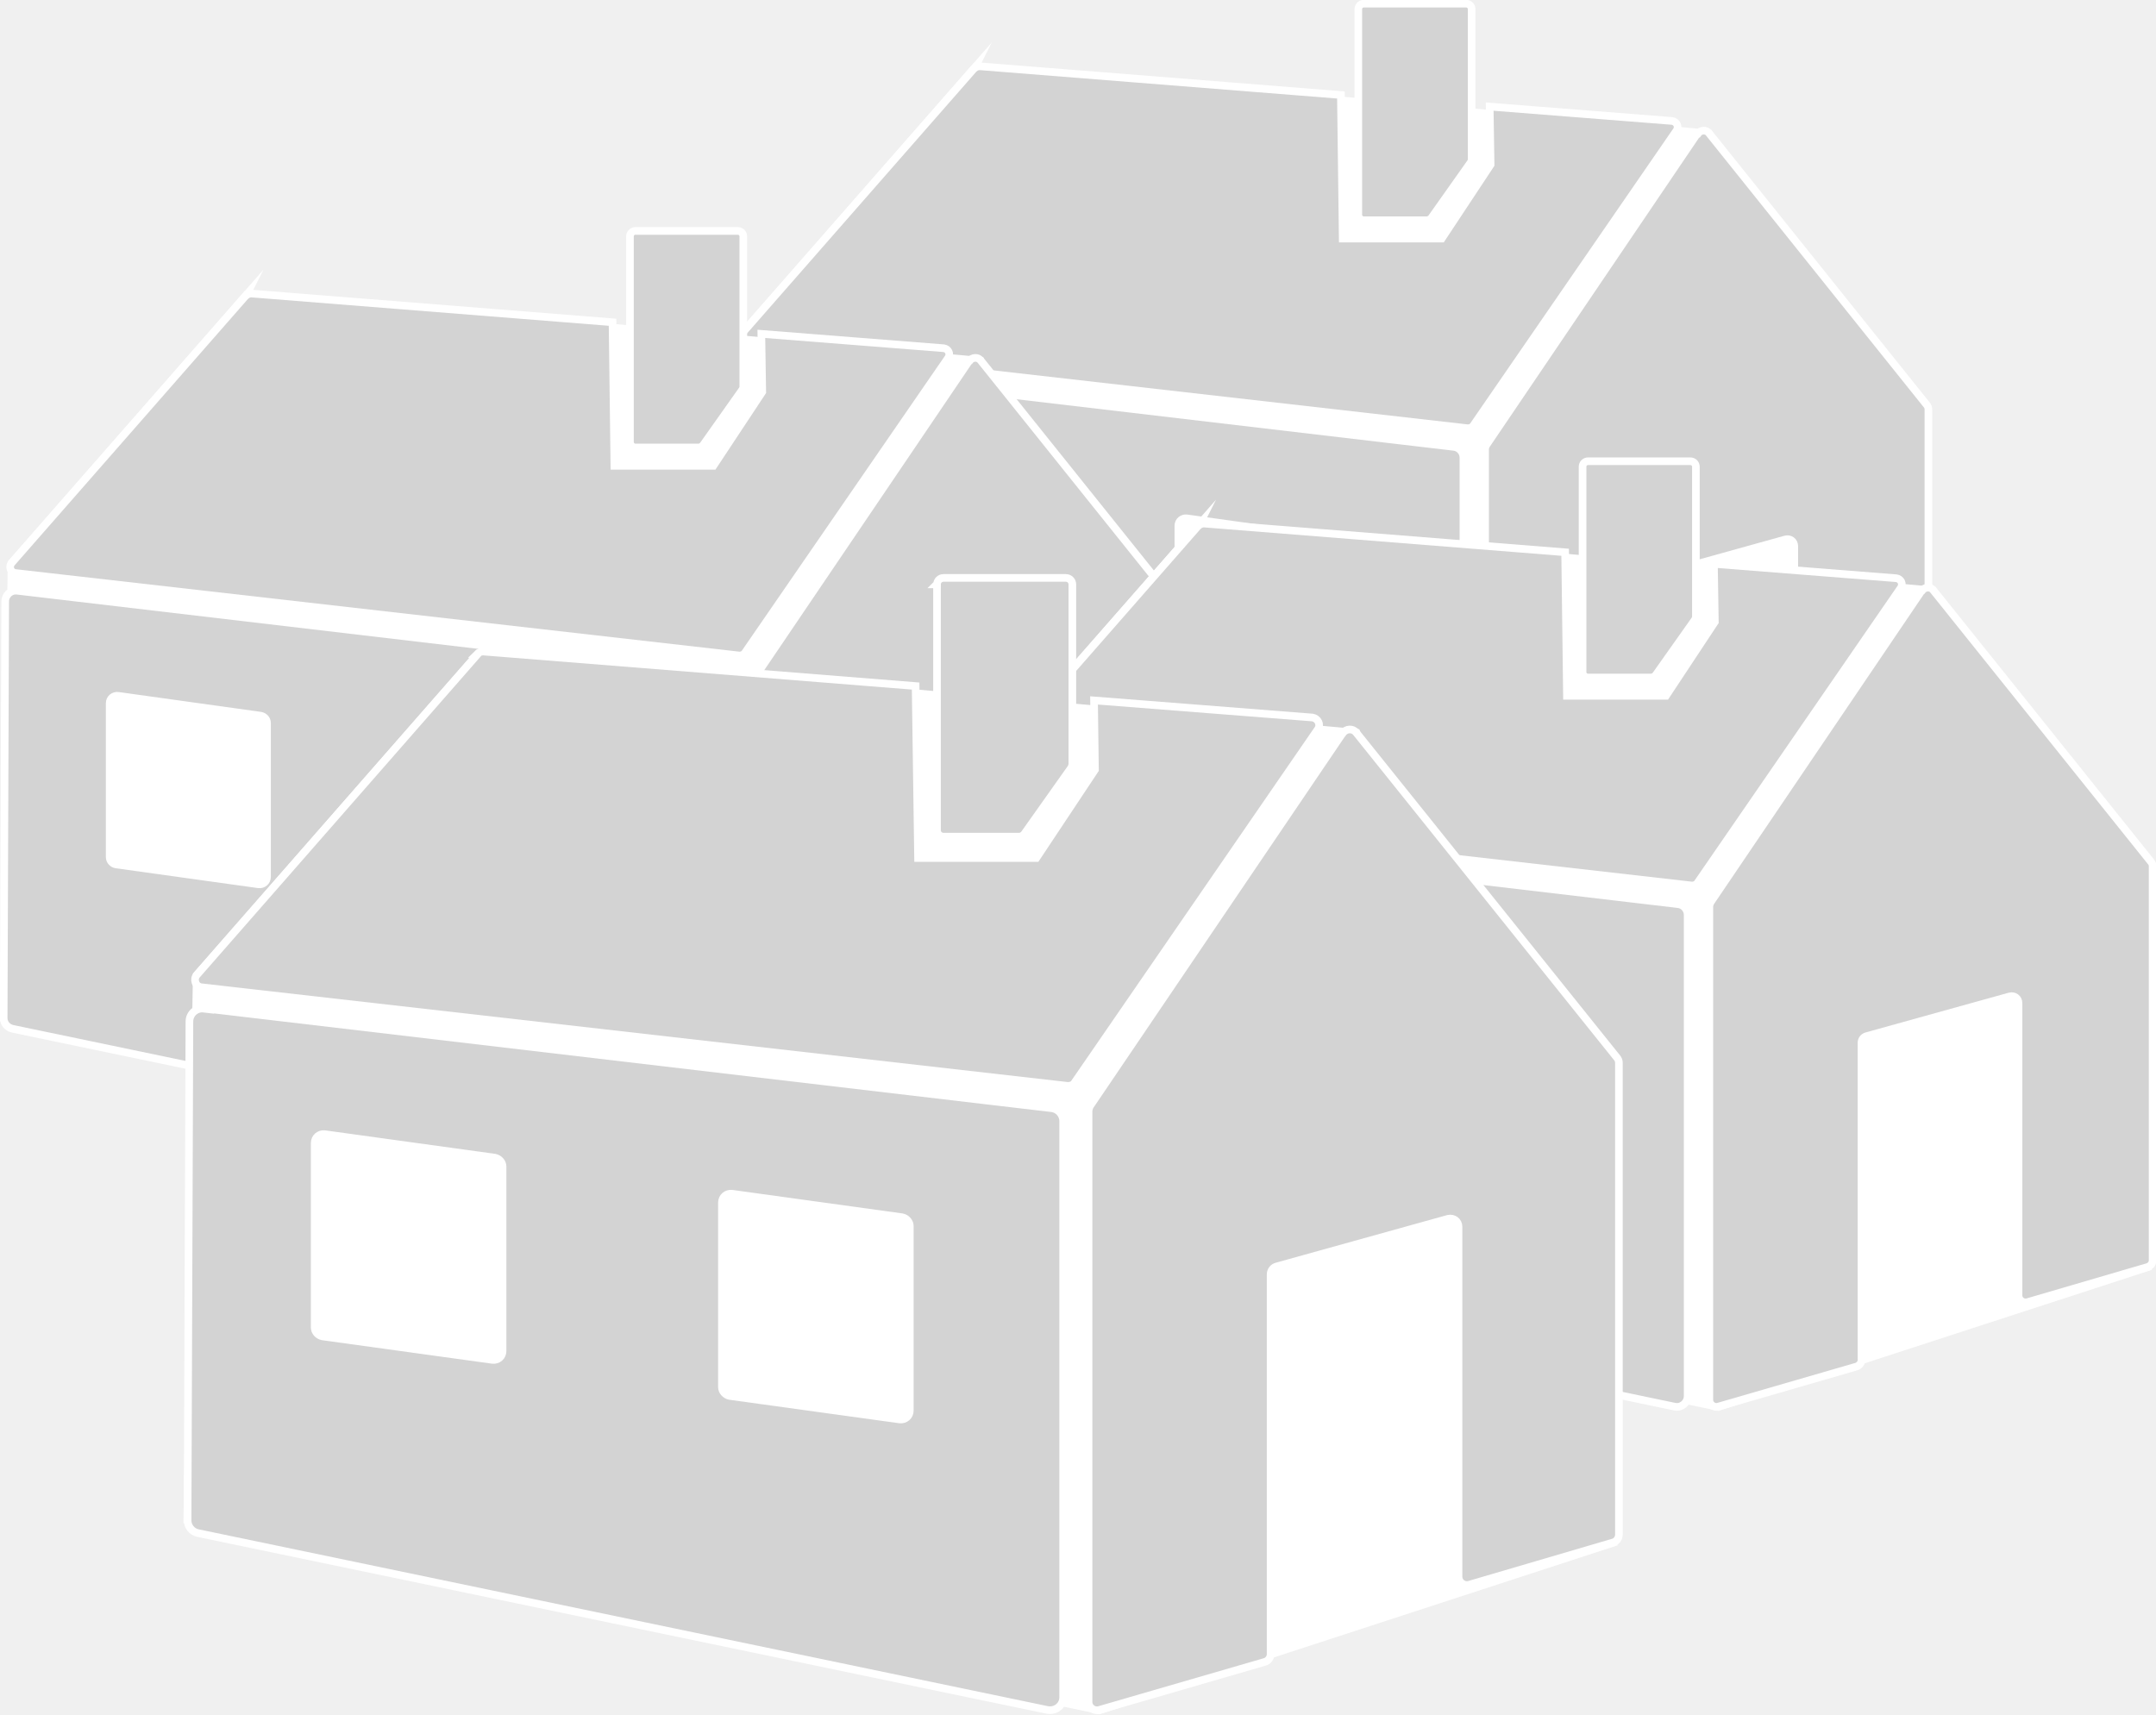
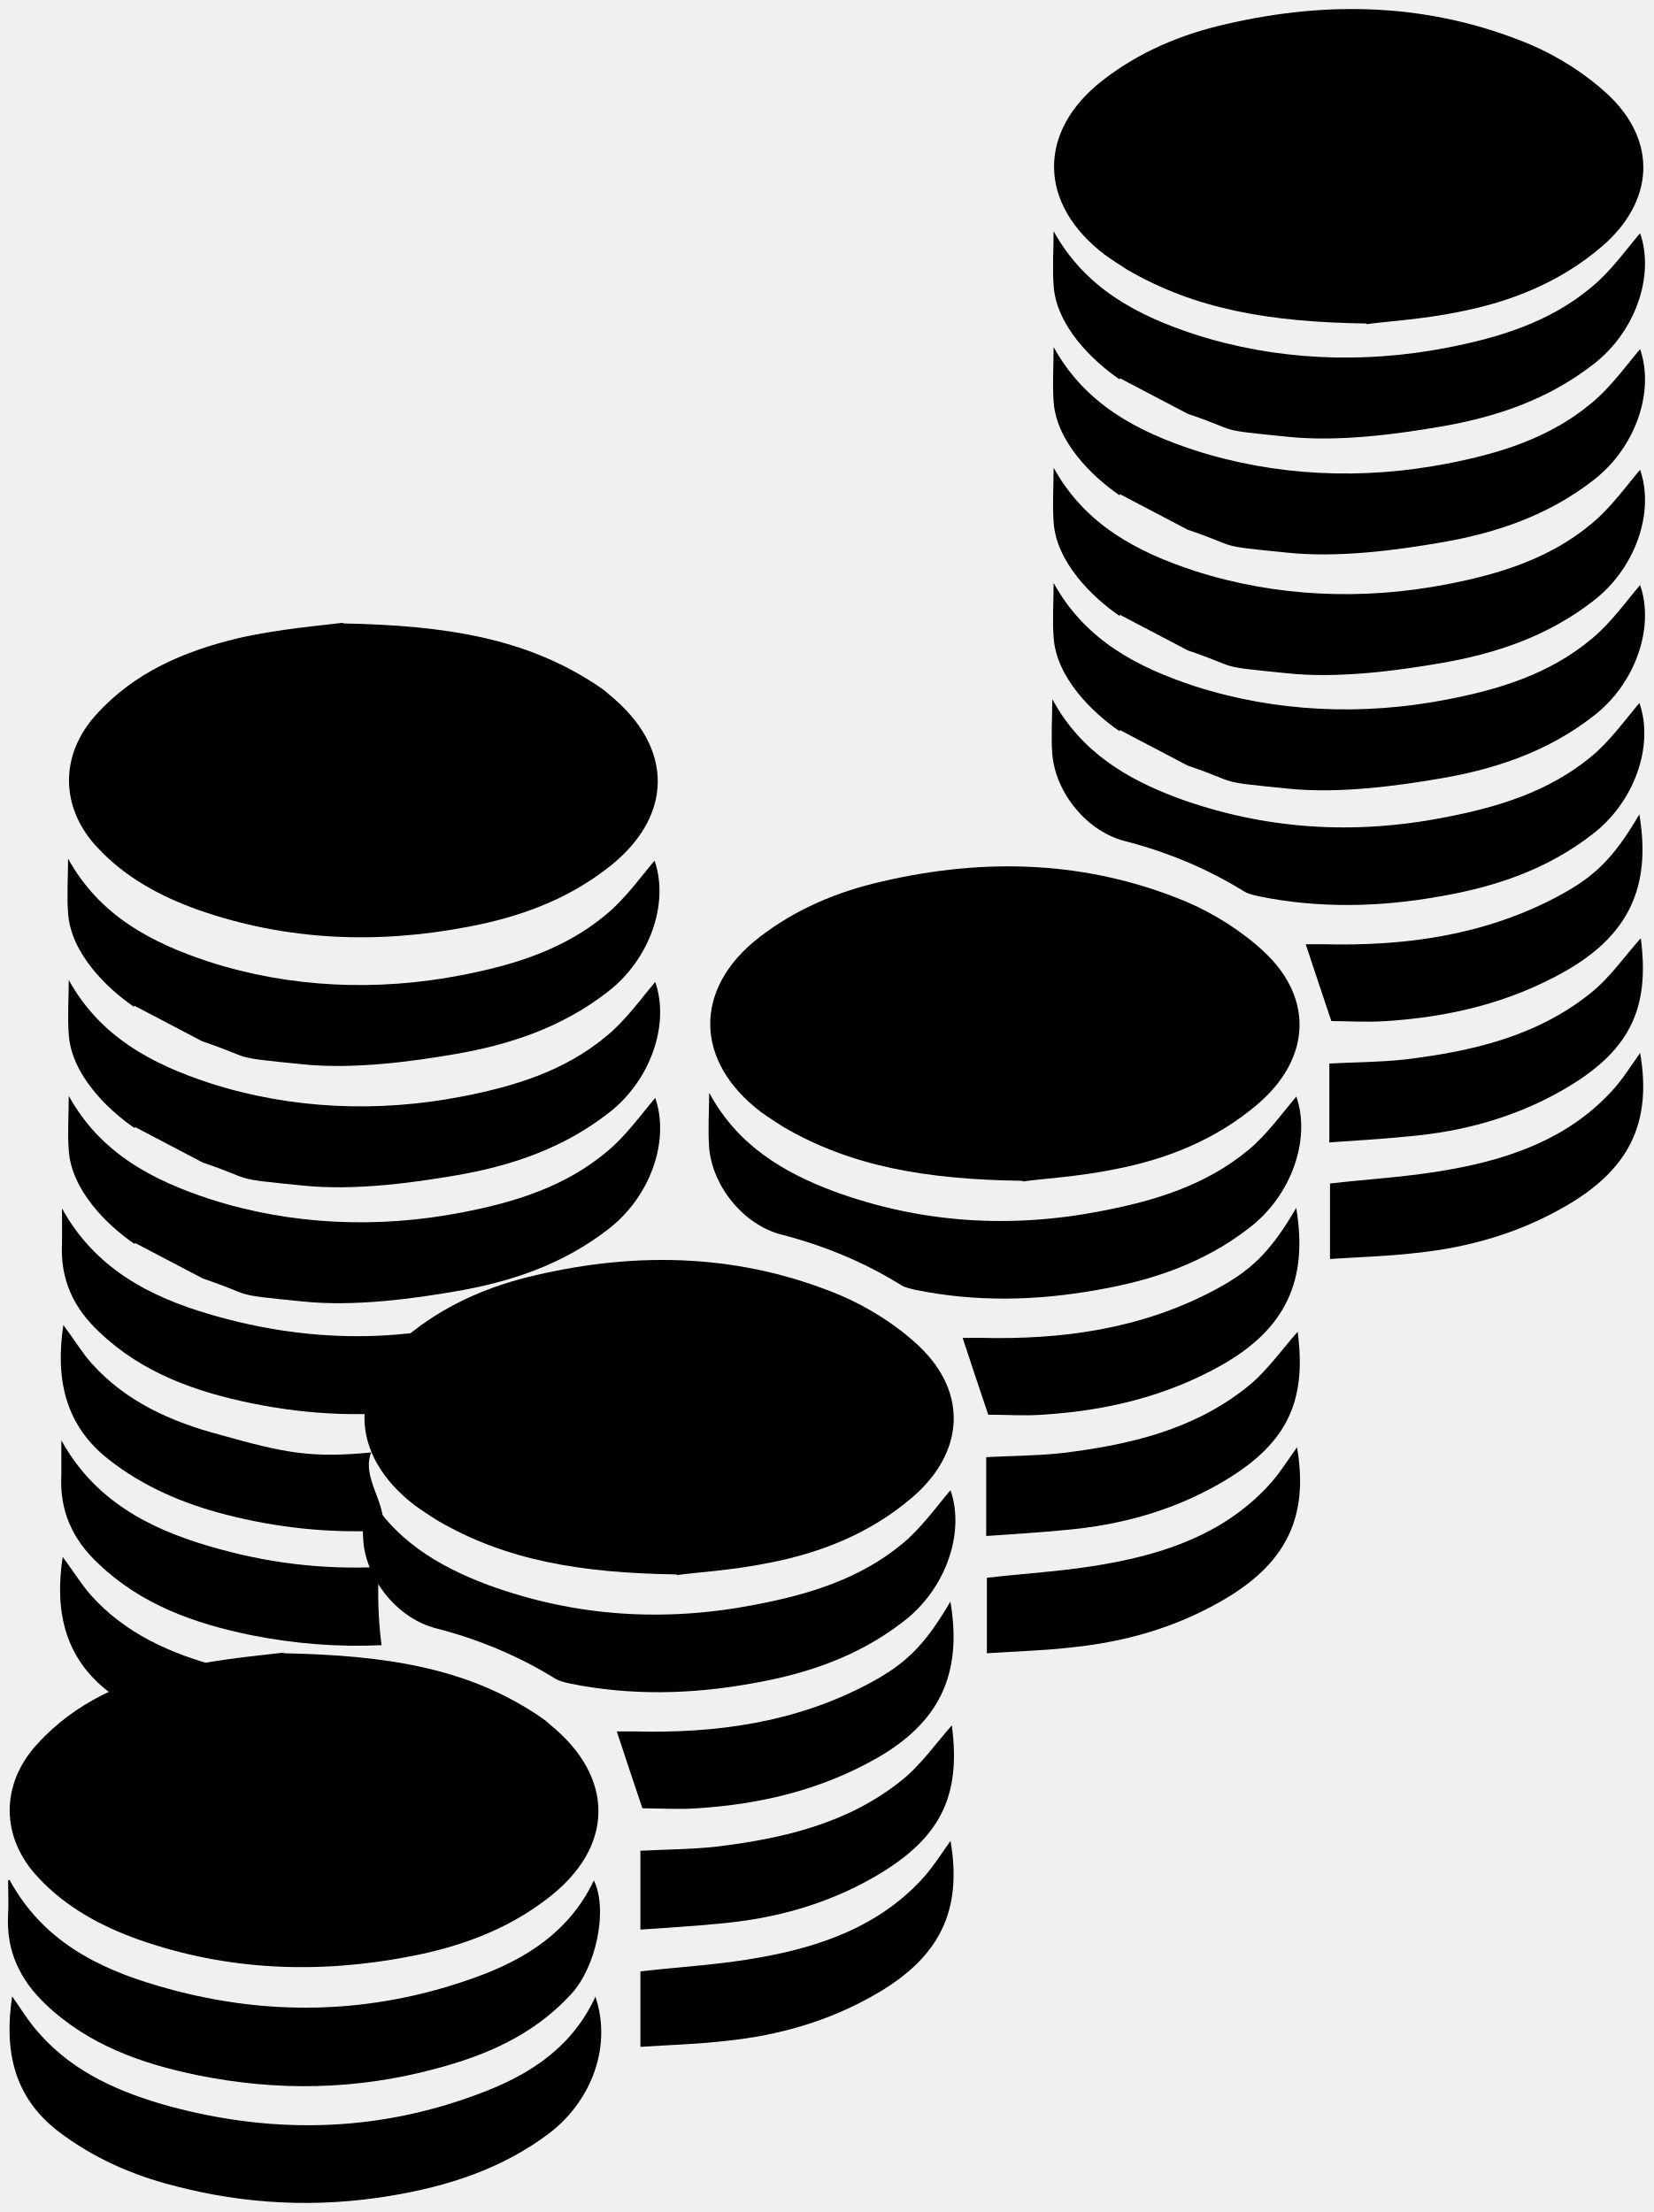
- <svg xmlns="http://www.w3.org/2000/svg" id="Layer_2" viewBox="0 0 70.57 56.12">
-   <defs>
-     <style>.cls-1{fill:#fff;}.cls-1,.cls-2{stroke:#fff;stroke-miterlimit:10;stroke-width:.25px;}.cls-2{fill:#d3d3d3;}</style>
-   </defs>
-   <g id="Layer_1-2">
+ <svg xmlns="http://www.w3.org/2000/svg" viewBox="0 0 24.53 32.82">
+   <g>
    <g>
-       <g>
-         <polygon class="cls-1" points="31.91 2.21 24.23 10.98 23.97 25.89 48.9 31.09 62.94 26.52 55.93 4.37 31.91 2.21" />
-         <g>
-           <path class="cls-2" d="M31.91,2.21l-7.69,8.78c-.1,.12-.04,.31,.13,.33l23.69,2.7c.07,0,.15-.03,.18-.08l6.66-9.67c.08-.13,0-.29-.15-.31l-5.97-.47,.03,1.9-1.6,2.42h-3.24l-.06-4.7-11.82-.94c-.06,0-.12,.02-.17,.06h0Z" />
-           <path class="cls-2" d="M44.46,.3V7.03c0,.1,.08,.18,.18,.18h2.06c.06,0,.11-.03,.15-.07l1.28-1.81s.04-.06,.04-.1V.3c0-.1-.08-.18-.18-.18h-3.35c-.1,0-.18,.08-.18,.18h0Z" />
-           <path class="cls-2" d="M55.55,4.38l-6.9,10.19s-.04,.08-.04,.13V30.87c0,.15,.15,.26,.29,.22l4.52-1.31c.1-.03,.17-.12,.17-.22v-10.38c0-.1,.06-.19,.17-.22l4.68-1.3c.15-.04,.29,.06,.29,.22v9.57c0,.15,.15,.26,.29,.22l3.93-1.15c.1-.03,.17-.12,.17-.22V13.4c0-.06-.02-.1-.05-.14l-7.13-8.9c-.09-.12-.28-.11-.37,.02h0Z" />
-           <path class="cls-2" d="M24.41,11.9l23.18,2.73c.18,.02,.31,.18,.31,.35v15.75c0,.23-.21,.4-.43,.35l-23.22-4.84c-.17-.04-.29-.18-.29-.35l.05-13.64c0-.21,.18-.38,.4-.35Zm19.31,11v-5.04c0-.12-.09-.22-.21-.24l-4.66-.65c-.15-.02-.28,.09-.28,.24v5.04c0,.12,.09,.22,.21,.24l4.66,.65c.15,.02,.28-.09,.28-.24Zm-11.14-1.63v-5.04c0-.12-.09-.22-.21-.24l-4.66-.65c-.15-.02-.28,.09-.28,.24v5.04c0,.12,.09,.22,.21,.24l4.66,.65c.15,.02,.28-.09,.28-.24Z" />
-         </g>
-       </g>
-       <g>
-         <polygon class="cls-1" points="8.07 9.65 .38 18.43 .13 33.33 25.06 38.53 39.1 33.96 32.09 11.81 8.07 9.65" />
-         <g>
-           <path class="cls-2" d="M8.07,9.65L.38,18.43c-.1,.12-.04,.31,.13,.33l23.69,2.7c.07,0,.15-.03,.18-.08l6.66-9.67c.08-.13,0-.29-.15-.31l-5.97-.47,.03,1.9-1.6,2.42h-3.24l-.06-4.7-11.82-.94c-.06,0-.12,.02-.17,.06h0Z" />
-           <path class="cls-2" d="M20.62,7.74v6.73c0,.1,.08,.18,.18,.18h2.06c.06,0,.11-.03,.15-.07l1.28-1.81s.04-.06,.04-.1V7.74c0-.1-.08-.18-.18-.18h-3.35c-.1,0-.18,.08-.18,.18h0Z" />
-           <path class="cls-2" d="M31.71,11.83l-6.9,10.19s-.04,.08-.04,.13v16.16c0,.15,.15,.26,.29,.22l4.52-1.31c.1-.03,.17-.12,.17-.22v-10.38c0-.1,.06-.19,.17-.22l4.68-1.3c.15-.04,.29,.06,.29,.22v9.57c0,.15,.15,.26,.29,.22l3.93-1.15c.1-.03,.17-.12,.17-.22v-12.9c0-.06-.02-.1-.05-.14l-7.13-8.9c-.09-.12-.28-.11-.37,.02h0Z" />
-           <path class="cls-2" d="M.57,19.34l23.18,2.73c.18,.02,.31,.18,.31,.35v15.75c0,.23-.21,.4-.43,.35L.41,33.68c-.17-.04-.29-.18-.29-.35l.05-13.64c0-.21,.18-.38,.4-.35Zm19.31,11v-5.04c0-.12-.09-.22-.21-.24l-4.66-.65c-.15-.02-.28,.09-.28,.24v5.04c0,.12,.09,.22,.21,.24l4.66,.65c.15,.02,.28-.09,.28-.24Zm-11.14-1.63v-5.04c0-.12-.09-.22-.21-.24l-4.66-.65c-.15-.02-.28,.09-.28,.24v5.04c0,.12,.09,.22,.21,.24l4.66,.65c.15,.02,.28-.09,.28-.24Z" />
-         </g>
-       </g>
-       <g>
-         <polygon class="cls-1" points="39.25 17.18 31.56 25.95 31.31 40.86 56.24 46.06 70.28 41.49 63.26 19.33 39.25 17.18" />
-         <g>
-           <path class="cls-2" d="M39.25,17.18l-7.69,8.78c-.1,.12-.04,.31,.13,.33l23.69,2.7c.07,0,.15-.03,.18-.08l6.66-9.67c.08-.13,0-.29-.15-.31l-5.97-.47,.03,1.9-1.6,2.42h-3.24l-.06-4.7-11.82-.94c-.06,0-.12,.02-.17,.06h0Z" />
-           <path class="cls-2" d="M51.8,15.27v6.73c0,.1,.08,.18,.18,.18h2.06c.06,0,.11-.03,.15-.07l1.28-1.81s.04-.06,.04-.1v-4.92c0-.1-.08-.18-.18-.18h-3.35c-.1,0-.18,.08-.18,.18h0Z" />
-           <path class="cls-2" d="M62.89,19.35l-6.9,10.19s-.04,.08-.04,.13v16.16c0,.15,.15,.26,.29,.22l4.52-1.31c.1-.03,.17-.12,.17-.22v-10.38c0-.1,.06-.19,.17-.22l4.68-1.3c.15-.04,.29,.06,.29,.22v9.57c0,.15,.15,.26,.29,.22l3.93-1.15c.1-.03,.17-.12,.17-.22v-12.9c0-.06-.02-.1-.05-.14l-7.13-8.9c-.09-.12-.28-.11-.37,.02h0Z" />
-           <path class="cls-2" d="M31.75,26.87l23.18,2.73c.18,.02,.31,.18,.31,.35v15.75c0,.23-.21,.4-.43,.35l-23.22-4.84c-.17-.04-.29-.18-.29-.35l.05-13.64c0-.21,.18-.38,.4-.35Zm19.31,11v-5.04c0-.12-.09-.22-.21-.24l-4.66-.65c-.15-.02-.28,.09-.28,.24v5.04c0,.12,.09,.22,.21,.24l4.66,.65c.15,.02,.28-.09,.28-.24Zm-11.14-1.63v-5.04c0-.12-.09-.22-.21-.24l-4.66-.65c-.15-.02-.28,.09-.28,.24v5.04c0,.12,.09,.22,.21,.24l4.66,.65c.15,.02,.28-.09,.28-.24Z" />
-         </g>
-       </g>
-       <g>
-         <polygon class="cls-1" points="15.64 21.41 6.44 31.92 6.13 49.76 35.99 55.99 52.79 50.51 44.4 23.99 15.64 21.41" />
-         <g>
-           <path class="cls-2" d="M15.64,21.41L6.44,31.92c-.12,.14-.04,.38,.15,.4l28.36,3.23c.09,0,.18-.03,.22-.1l7.97-11.58c.1-.15,0-.35-.18-.38l-7.15-.56,.03,2.27-1.92,2.89h-3.87l-.08-5.63-14.15-1.13c-.08,0-.14,.02-.2,.08h.01Z" />
-           <path class="cls-2" d="M30.67,19.12v8.06c0,.12,.1,.21,.21,.21h2.47c.07,0,.13-.03,.18-.09l1.53-2.16s.04-.08,.04-.12v-5.89c0-.12-.1-.21-.21-.21h-4.01c-.12,0-.21,.1-.21,.21h-.01Z" />
-           <path class="cls-2" d="M43.94,24.01l-8.27,12.21s-.04,.1-.04,.15v19.35c0,.18,.18,.31,.35,.26l5.41-1.57c.12-.03,.2-.14,.2-.26v-12.43c0-.12,.08-.23,.2-.26l5.61-1.56c.18-.04,.34,.08,.34,.26v11.46c0,.18,.18,.31,.35,.26l4.7-1.38c.12-.03,.2-.14,.2-.26v-15.44c0-.07-.02-.12-.06-.17l-8.54-10.65c-.11-.14-.33-.13-.44,.02h-.01Z" />
-           <path class="cls-2" d="M6.66,33.01l27.76,3.27c.21,.02,.38,.21,.38,.42v18.86c0,.28-.25,.47-.52,.42l-27.8-5.79c-.2-.04-.34-.22-.34-.42l.06-16.33c0-.25,.22-.45,.47-.42Zm23.12,13.17v-6.04c0-.14-.11-.26-.25-.29l-5.57-.77c-.18-.02-.33,.11-.33,.29v6.04c0,.14,.11,.26,.25,.29l5.57,.77c.18,.02,.33-.11,.33-.29Zm-13.33-1.95v-6.04c0-.14-.11-.26-.25-.29l-5.57-.77c-.18-.02-.33,.11-.33,.29v6.04c0,.14,.11,.26,.25,.29l5.57,.77c.18,.02,.33-.11,.33-.29Z" />
-         </g>
-       </g>
+       <path d="M5.09,9.25c1.53,.03,2.7,.22,3.74,.9,.07,.05,.14,.09,.2,.15,.98,.79,.97,1.83-.03,2.59-.61,.47-1.31,.72-2.05,.86-1.35,.26-2.7,.21-4.01-.25-.56-.2-1.08-.48-1.49-.92-.56-.59-.57-1.38-.02-1.98,.57-.63,1.31-.94,2.1-1.13,.61-.14,1.25-.19,1.56-.23Z" />
+       <path d="M7.77,19.39c-1.54,.55-3.1,.57-4.66,.11-.89-.26-1.7-.68-2.19-1.57,0,.17,0,.34,0,.51-.03,.54,.17,.97,.56,1.33,.63,.6,1.42,.88,2.25,1.05,.87,.18,1.74,.21,2.6,.09,.35-.6,.83-1.13,1.44-1.52Z" />
+       <path d="M5.51,21.55c-.91,.09-1.31,0-2.24-.26-.72-.19-1.4-.49-1.91-1.06-.15-.17-.27-.37-.42-.57-.12,.79,.02,1.49,.68,2,.51,.4,1.1,.65,1.72,.81,.77,.2,1.55,.28,2.34,.24,.07-.41-.33-.78-.17-1.17Z" />
+       <path d="M5.62,23.25c-.84,.04-1.68-.06-2.52-.31-.89-.26-1.7-.68-2.19-1.57,0,.17,0,.34,0,.51-.03,.54,.17,.97,.56,1.33,.63,.6,1.42,.88,2.25,1.05,.65,.13,1.29,.18,1.94,.15-.05-.38-.06-.77-.04-1.16Z" />
+       <path d="M5.76,24.99c-.83,.05-1.66-.03-2.5-.26-.72-.19-1.4-.49-1.91-1.06-.15-.17-.27-.37-.42-.57-.12,.79,.02,1.49,.68,2,.51,.4,1.1,.65,1.72,.81,.93,.24,1.88,.3,2.83,.19-.18-.35-.31-.73-.41-1.12Z" />
+       <path d="M10.04,23.36c-1.43-.02-2.54-.21-3.55-.8-.11-.07-.22-.14-.33-.22-.99-.75-1.01-1.83-.03-2.59,.54-.42,1.16-.68,1.82-.83,1.54-.36,3.06-.31,4.52,.3,.42,.18,.83,.44,1.16,.75,.74,.7,.67,1.59-.1,2.25-.62,.53-1.35,.82-2.13,.97-.54,.11-1.08,.14-1.36,.18Z" />
+       <path d="M4.21,24.53c1.53,.03,2.7,.22,3.74,.9,.07,.05,.14,.09,.2,.15,.98,.79,.97,1.83-.03,2.59-.61,.47-1.31,.72-2.05,.86-1.35,.26-2.7,.21-4.01-.25-.56-.2-1.08-.48-1.49-.92-.56-.59-.57-1.38-.02-1.98,.57-.63,1.31-.94,2.1-1.13,.61-.14,1.25-.19,1.56-.23Z" />
+       <path d="M.14,27.89c.49,.9,1.3,1.31,2.19,1.57,1.58,.47,3.17,.44,4.72-.12,.75-.27,1.4-.68,1.76-1.44,.21,.43,.04,1.28-.34,1.69-.55,.6-1.26,.91-2.03,1.11-1.16,.31-2.33,.33-3.51,.09-.83-.17-1.62-.45-2.25-1.05-.38-.36-.59-.79-.56-1.33,.01-.17,0-.34,0-.51Z" />
+       <path d="M8.83,29.62c.25,.72-.04,1.54-.68,2.03-.7,.53-1.51,.79-2.36,.93-1.08,.18-2.15,.13-3.21-.15-.63-.16-1.21-.42-1.72-.81-.66-.51-.8-1.2-.68-2,.14,.2,.26,.4,.42,.57,.51,.57,1.19,.86,1.91,1.06,1.59,.43,3.16,.38,4.69-.22,.69-.27,1.3-.67,1.64-1.42Z" />
+       <path d="M5.4,22.07c.42,.77,1.1,1.17,1.85,1.45,1.29,.47,2.61,.55,3.95,.29,.79-.15,1.55-.38,2.18-.9,.28-.23,.5-.54,.72-.8,.22,.63-.07,1.47-.7,1.95-.67,.52-1.44,.78-2.26,.92-.89,.16-1.79,.18-2.68,0-.09-.02-.18-.04-.25-.09-.54-.33-1.12-.57-1.74-.73-.56-.14-1.03-.71-1.08-1.29-.02-.27,0-.54,0-.81Z" />
+       <path d="M14.1,23.77c.18,1.08-.17,1.79-1.1,2.32-.83,.47-1.72,.68-2.66,.74-.28,.02-.56,0-.81,0-.13-.38-.25-.75-.38-1.14,.08,0,.18,0,.27,0,1.2,.03,2.37-.13,3.45-.7,.55-.29,.84-.56,1.23-1.23Z" />
+       <path d="M14.1,27.31c.18,1.04-.16,1.74-1.13,2.29-.68,.39-1.42,.6-2.19,.68-.42,.05-.84,.06-1.28,.09v-1.12c.61-.07,1.2-.1,1.79-.21,.89-.16,1.74-.46,2.38-1.15,.16-.17,.29-.38,.44-.59Z" />
+       <path d="M14.12,25.6c.14,1.06-.17,1.69-1.17,2.26-.7,.4-1.47,.61-2.27,.68-.39,.04-.77,.06-1.18,.09v-1.17c.38-.02,.75-.02,1.12-.06,.99-.12,1.95-.34,2.75-.98,.29-.23,.51-.55,.75-.82Z" />
+       <path d="M15.17,17.52c-1.43-.02-2.54-.21-3.55-.8-.11-.07-.22-.14-.33-.22-.99-.75-1.01-1.83-.03-2.59,.54-.42,1.16-.68,1.82-.83,1.54-.36,3.06-.31,4.52,.3,.42,.18,.83,.44,1.16,.75,.74,.7,.67,1.59-.1,2.25-.62,.53-1.35,.82-2.13,.97-.54,.11-1.08,.14-1.36,.18Z" />
+       <path d="M10.53,16.23c.42,.77,1.1,1.17,1.85,1.45,1.29,.47,2.61,.55,3.95,.29,.79-.15,1.55-.38,2.18-.9,.28-.23,.5-.54,.72-.8,.22,.63-.07,1.47-.7,1.95-.67,.52-1.44,.78-2.26,.92-.89,.16-1.79,.18-2.68,0-.09-.02-.18-.04-.25-.09-.54-.33-1.12-.57-1.74-.73-.56-.14-1.03-.71-1.08-1.29-.02-.27,0-.54,0-.81Z" />
+       <path d="M19.23,17.93c.18,1.08-.17,1.79-1.1,2.32-.83,.47-1.72,.68-2.66,.74-.28,.02-.56,0-.81,0-.13-.38-.25-.75-.38-1.14,.08,0,.18,0,.27,0,1.2,.03,2.37-.13,3.45-.7,.55-.29,.84-.56,1.23-1.23Z" />
+       <path d="M19.24,21.47c.18,1.04-.16,1.74-1.13,2.29-.68,.39-1.42,.6-2.19,.68-.42,.05-.84,.06-1.28,.09v-1.12c.61-.07,1.2-.1,1.79-.21,.89-.16,1.74-.46,2.38-1.15,.16-.17,.29-.38,.44-.59Z" />
+       <path d="M19.25,19.76c.14,1.06-.17,1.69-1.17,2.26-.7,.4-1.47,.61-2.27,.68-.39,.04-.77,.06-1.18,.09v-1.17c.38-.02,.75-.02,1.12-.06,.99-.12,1.95-.34,2.75-.98,.29-.23,.51-.55,.75-.82Z" />
+       <path d="M20.27,4.8c-1.43-.02-2.54-.21-3.55-.8-.11-.07-.22-.14-.33-.22-.99-.75-1.01-1.83-.03-2.59,.54-.42,1.16-.68,1.82-.83,1.54-.36,3.06-.31,4.52,.3,.42,.18,.83,.44,1.16,.75,.74,.7,.67,1.59-.1,2.25-.62,.53-1.35,.82-2.13,.97-.54,.11-1.08,.14-1.36,.18Z" />
+       <path d="M15.62,10.39c.42,.77,1.1,1.17,1.85,1.45,1.29,.47,2.61,.55,3.95,.29,.79-.15,1.55-.38,2.18-.9,.28-.23,.5-.54,.72-.8,.22,.63-.07,1.47-.7,1.95-.67,.52-1.44,.78-2.26,.92-.89,.16-1.79,.18-2.68,0-.09-.02-.18-.04-.25-.09-.54-.33-1.12-.57-1.74-.73-.56-.14-1.03-.71-1.08-1.29-.02-.27,0-.54,0-.81Z" />
+       <path d="M24.32,12.09c.18,1.08-.17,1.79-1.1,2.32-.83,.47-1.72,.68-2.66,.74-.28,.02-.56,0-.81,0-.13-.38-.25-.75-.38-1.14,.08,0,.18,0,.27,0,1.2,.03,2.37-.13,3.45-.7,.55-.29,.84-.56,1.23-1.23Z" />
+       <path d="M24.33,15.62c.18,1.04-.16,1.74-1.13,2.29-.68,.39-1.42,.6-2.19,.68-.42,.05-.84,.06-1.28,.09v-1.12c.61-.07,1.2-.1,1.79-.21,.89-.16,1.74-.46,2.38-1.15,.16-.17,.29-.38,.44-.59Z" />
+       <path d="M24.34,13.92c.14,1.06-.17,1.69-1.17,2.26-.7,.4-1.47,.61-2.27,.68-.39,.04-.77,.06-1.18,.09v-1.17c.38-.02,.75-.02,1.12-.06,.99-.12,1.95-.34,2.75-.98,.29-.23,.51-.55,.75-.82Z" />
+       <path d="M16.61,10.85c-.41-.28-.94-.8-.98-1.39-.02-.27,0-.54,0-.81,.47,.85,1.24,1.25,2.09,1.53,1.21,.39,2.5,.44,3.74,.2,.78-.15,1.53-.38,2.15-.9,.28-.23,.5-.54,.72-.8,.22,.63-.07,1.47-.7,1.95-.67,.52-1.44,.78-2.26,.92-.64,.11-1.51,.23-2.27,.15-1.11-.11-.68-.07-1.48-.34l-1.01-.53Z" />
+       <path d="M16.61,9.14c-.41-.28-.94-.8-.98-1.39-.02-.27,0-.54,0-.81,.47,.85,1.24,1.25,2.09,1.53,1.21,.39,2.5,.44,3.74,.2,.78-.15,1.53-.38,2.15-.9,.28-.23,.5-.54,.72-.8,.22,.63-.07,1.47-.7,1.95-.67,.52-1.44,.78-2.26,.92-.64,.11-1.51,.23-2.27,.15-1.11-.11-.68-.07-1.48-.34l-1.01-.53Z" />
+       <path d="M16.61,7.35c-.41-.28-.94-.8-.98-1.39-.02-.27,0-.54,0-.81,.47,.85,1.24,1.25,2.09,1.53,1.21,.39,2.5,.44,3.74,.2,.78-.15,1.53-.38,2.15-.9,.28-.23,.5-.54,.72-.8,.22,.63-.07,1.47-.7,1.95-.67,.52-1.44,.78-2.26,.92-.64,.11-1.51,.23-2.27,.15-1.11-.11-.68-.07-1.48-.34l-1.01-.53Z" />
+       <path d="M16.61,5.63c-.41-.28-.94-.8-.98-1.39-.02-.27,0-.54,0-.81,.47,.85,1.24,1.25,2.09,1.53,1.21,.39,2.5,.44,3.74,.2,.78-.15,1.53-.38,2.15-.9,.28-.23,.5-.54,.72-.8,.22,.63-.07,1.47-.7,1.95-.67,.52-1.44,.78-2.26,.92-.64,.11-1.51,.23-2.27,.15-1.11-.11-.68-.07-1.48-.34l-1.01-.53Z" />
+       <path d="M2,18.46c-.41-.28-.94-.8-.98-1.39-.02-.27,0-.54,0-.81,.47,.85,1.24,1.25,2.09,1.53,1.21,.39,2.5,.44,3.74,.2,.78-.15,1.53-.38,2.15-.9,.28-.23,.5-.54,.72-.8,.22,.63-.07,1.47-.7,1.95-.67,.52-1.44,.78-2.26,.92-.64,.11-1.51,.23-2.27,.15-1.11-.11-.68-.07-1.48-.34l-1.01-.53Z" />
+       <path d="M2,16.74c-.41-.28-.94-.8-.98-1.39-.02-.27,0-.54,0-.81,.47,.85,1.24,1.25,2.09,1.53,1.21,.39,2.5,.44,3.74,.2,.78-.15,1.53-.38,2.15-.9,.28-.23,.5-.54,.72-.8,.22,.63-.07,1.47-.7,1.95-.67,.52-1.44,.78-2.26,.92-.64,.11-1.51,.23-2.27,.15-1.11-.11-.68-.07-1.48-.34l-1.01-.53Z" />
+       <path d="M1.99,14.94c-.41-.28-.94-.8-.98-1.39-.02-.27,0-.54,0-.81,.47,.85,1.24,1.25,2.09,1.53,1.21,.39,2.5,.44,3.74,.2,.78-.15,1.53-.38,2.15-.9,.28-.23,.5-.54,.72-.8,.22,.63-.07,1.47-.7,1.95-.67,.52-1.44,.78-2.26,.92-.64,.11-1.51,.23-2.27,.15-1.11-.11-.68-.07-1.48-.34l-1.01-.53Z" />
    </g>
  </g>
</svg>
